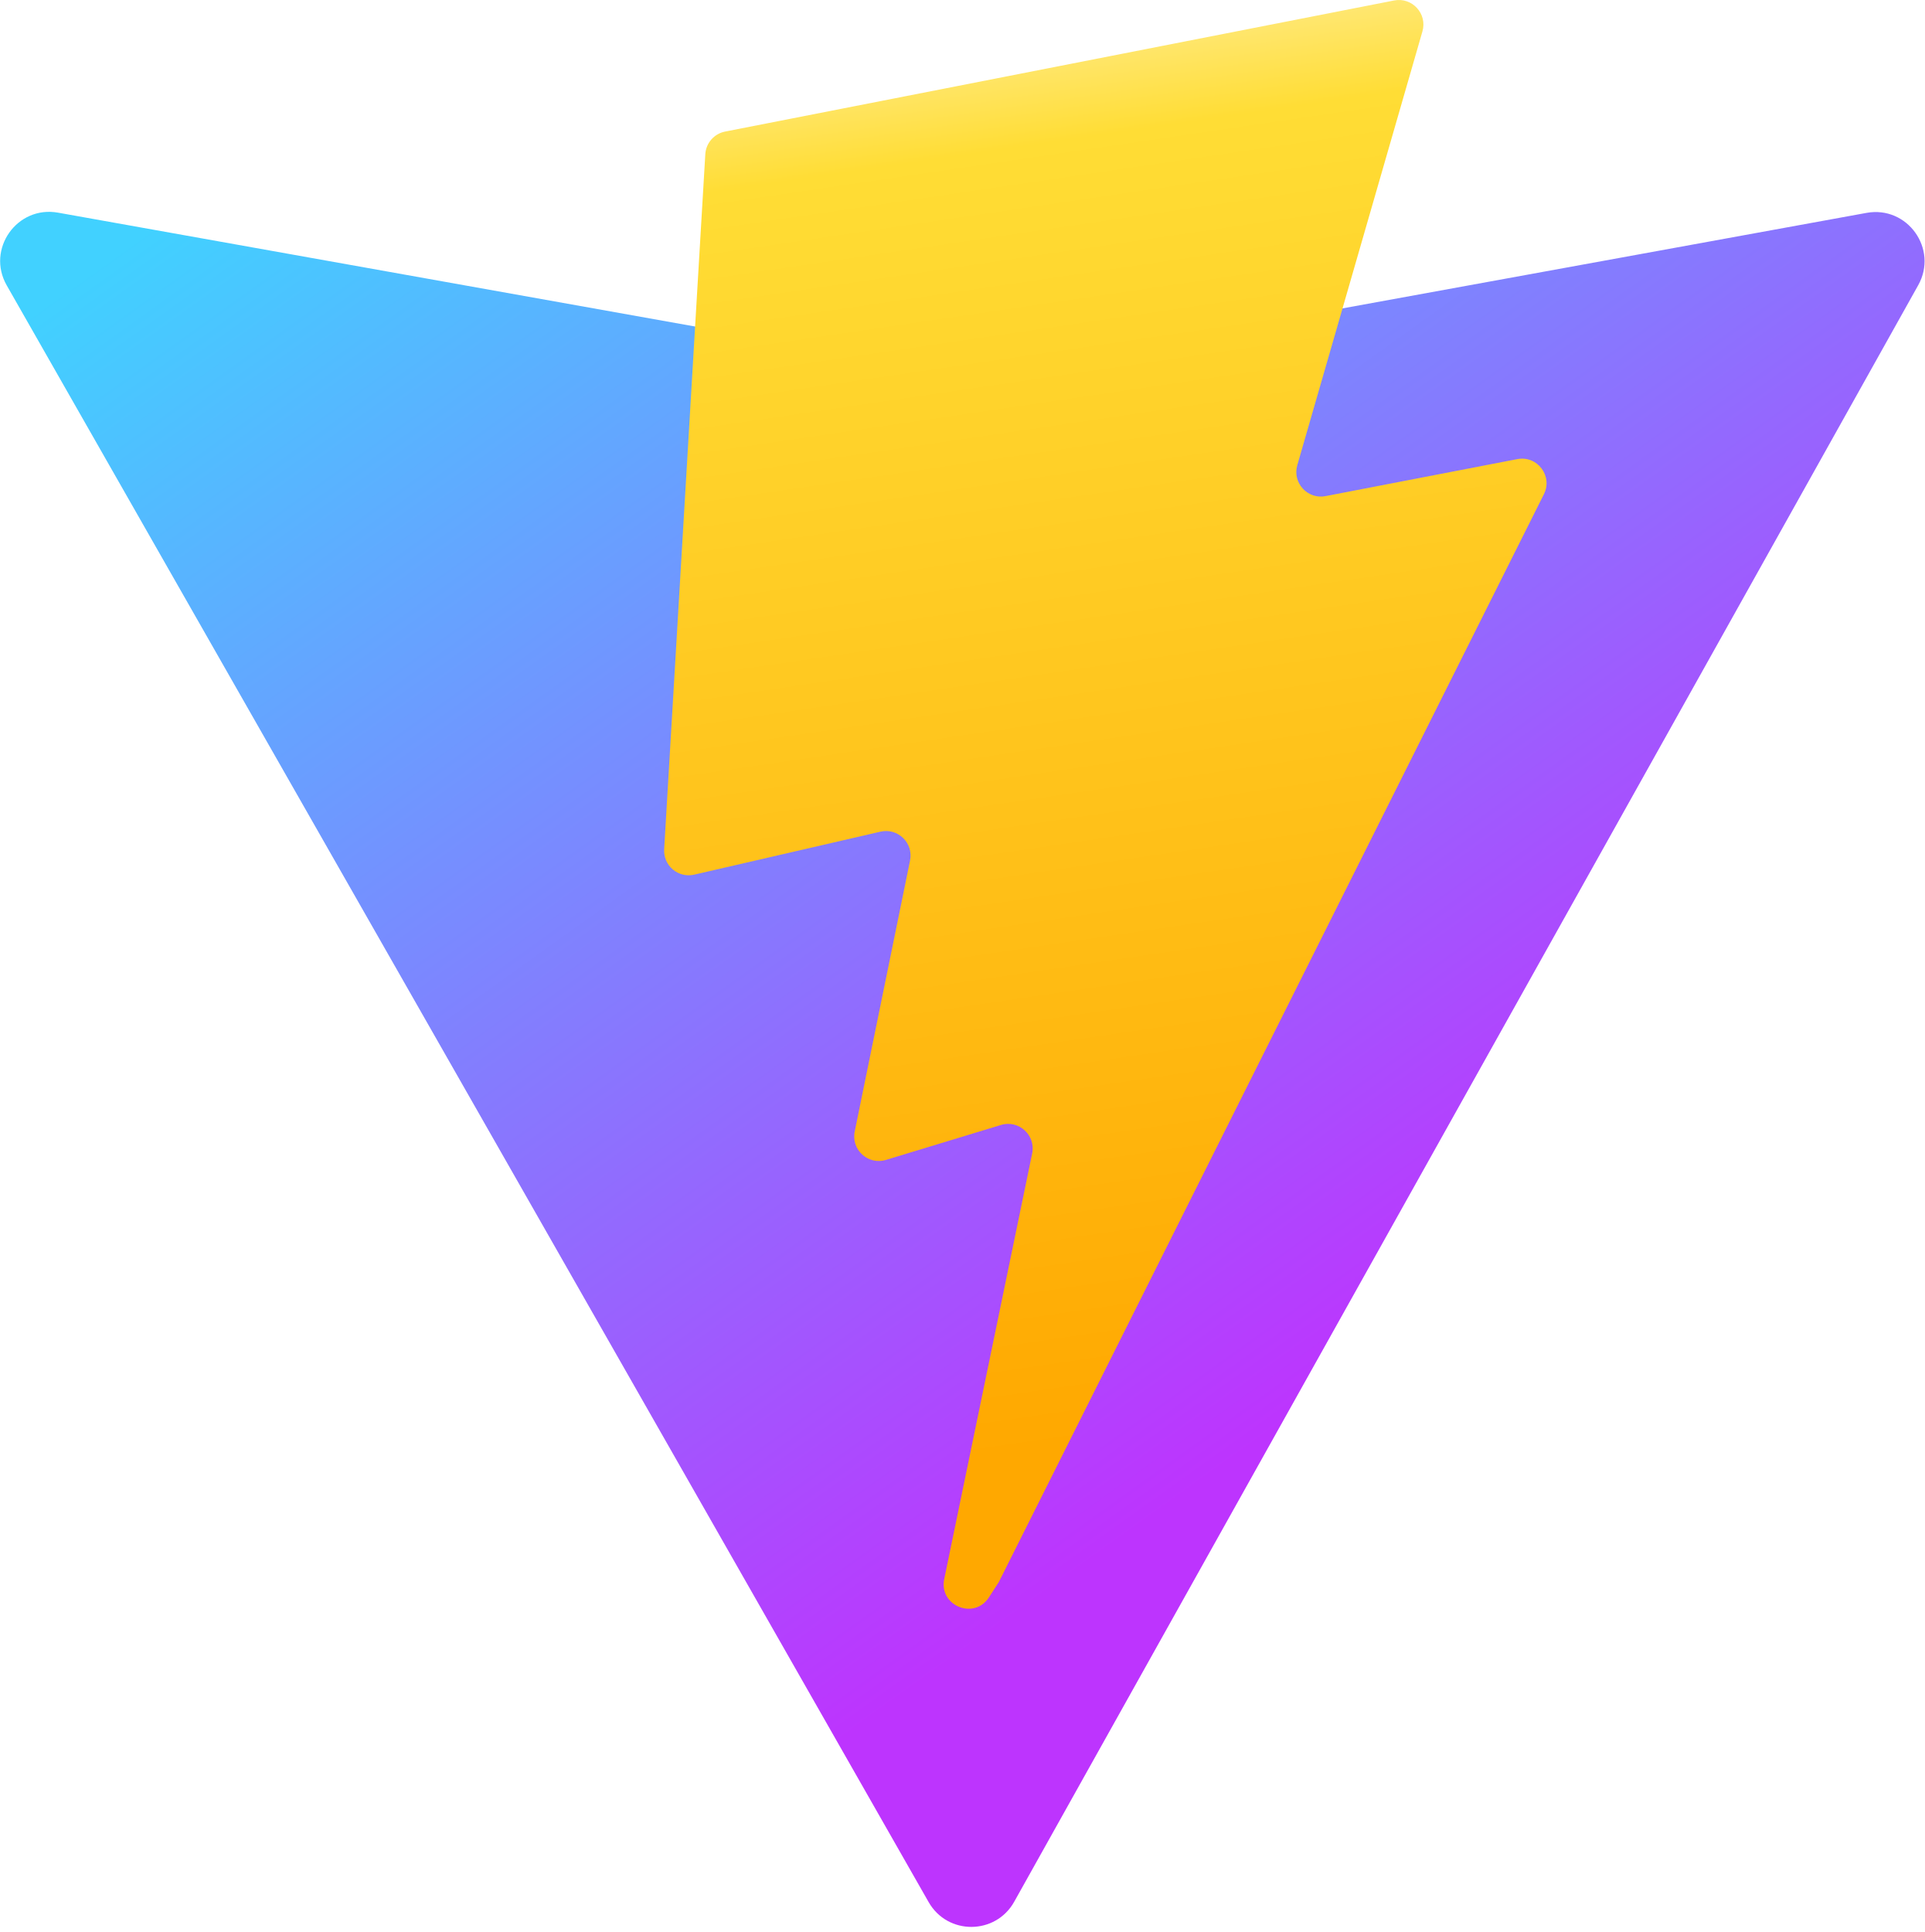
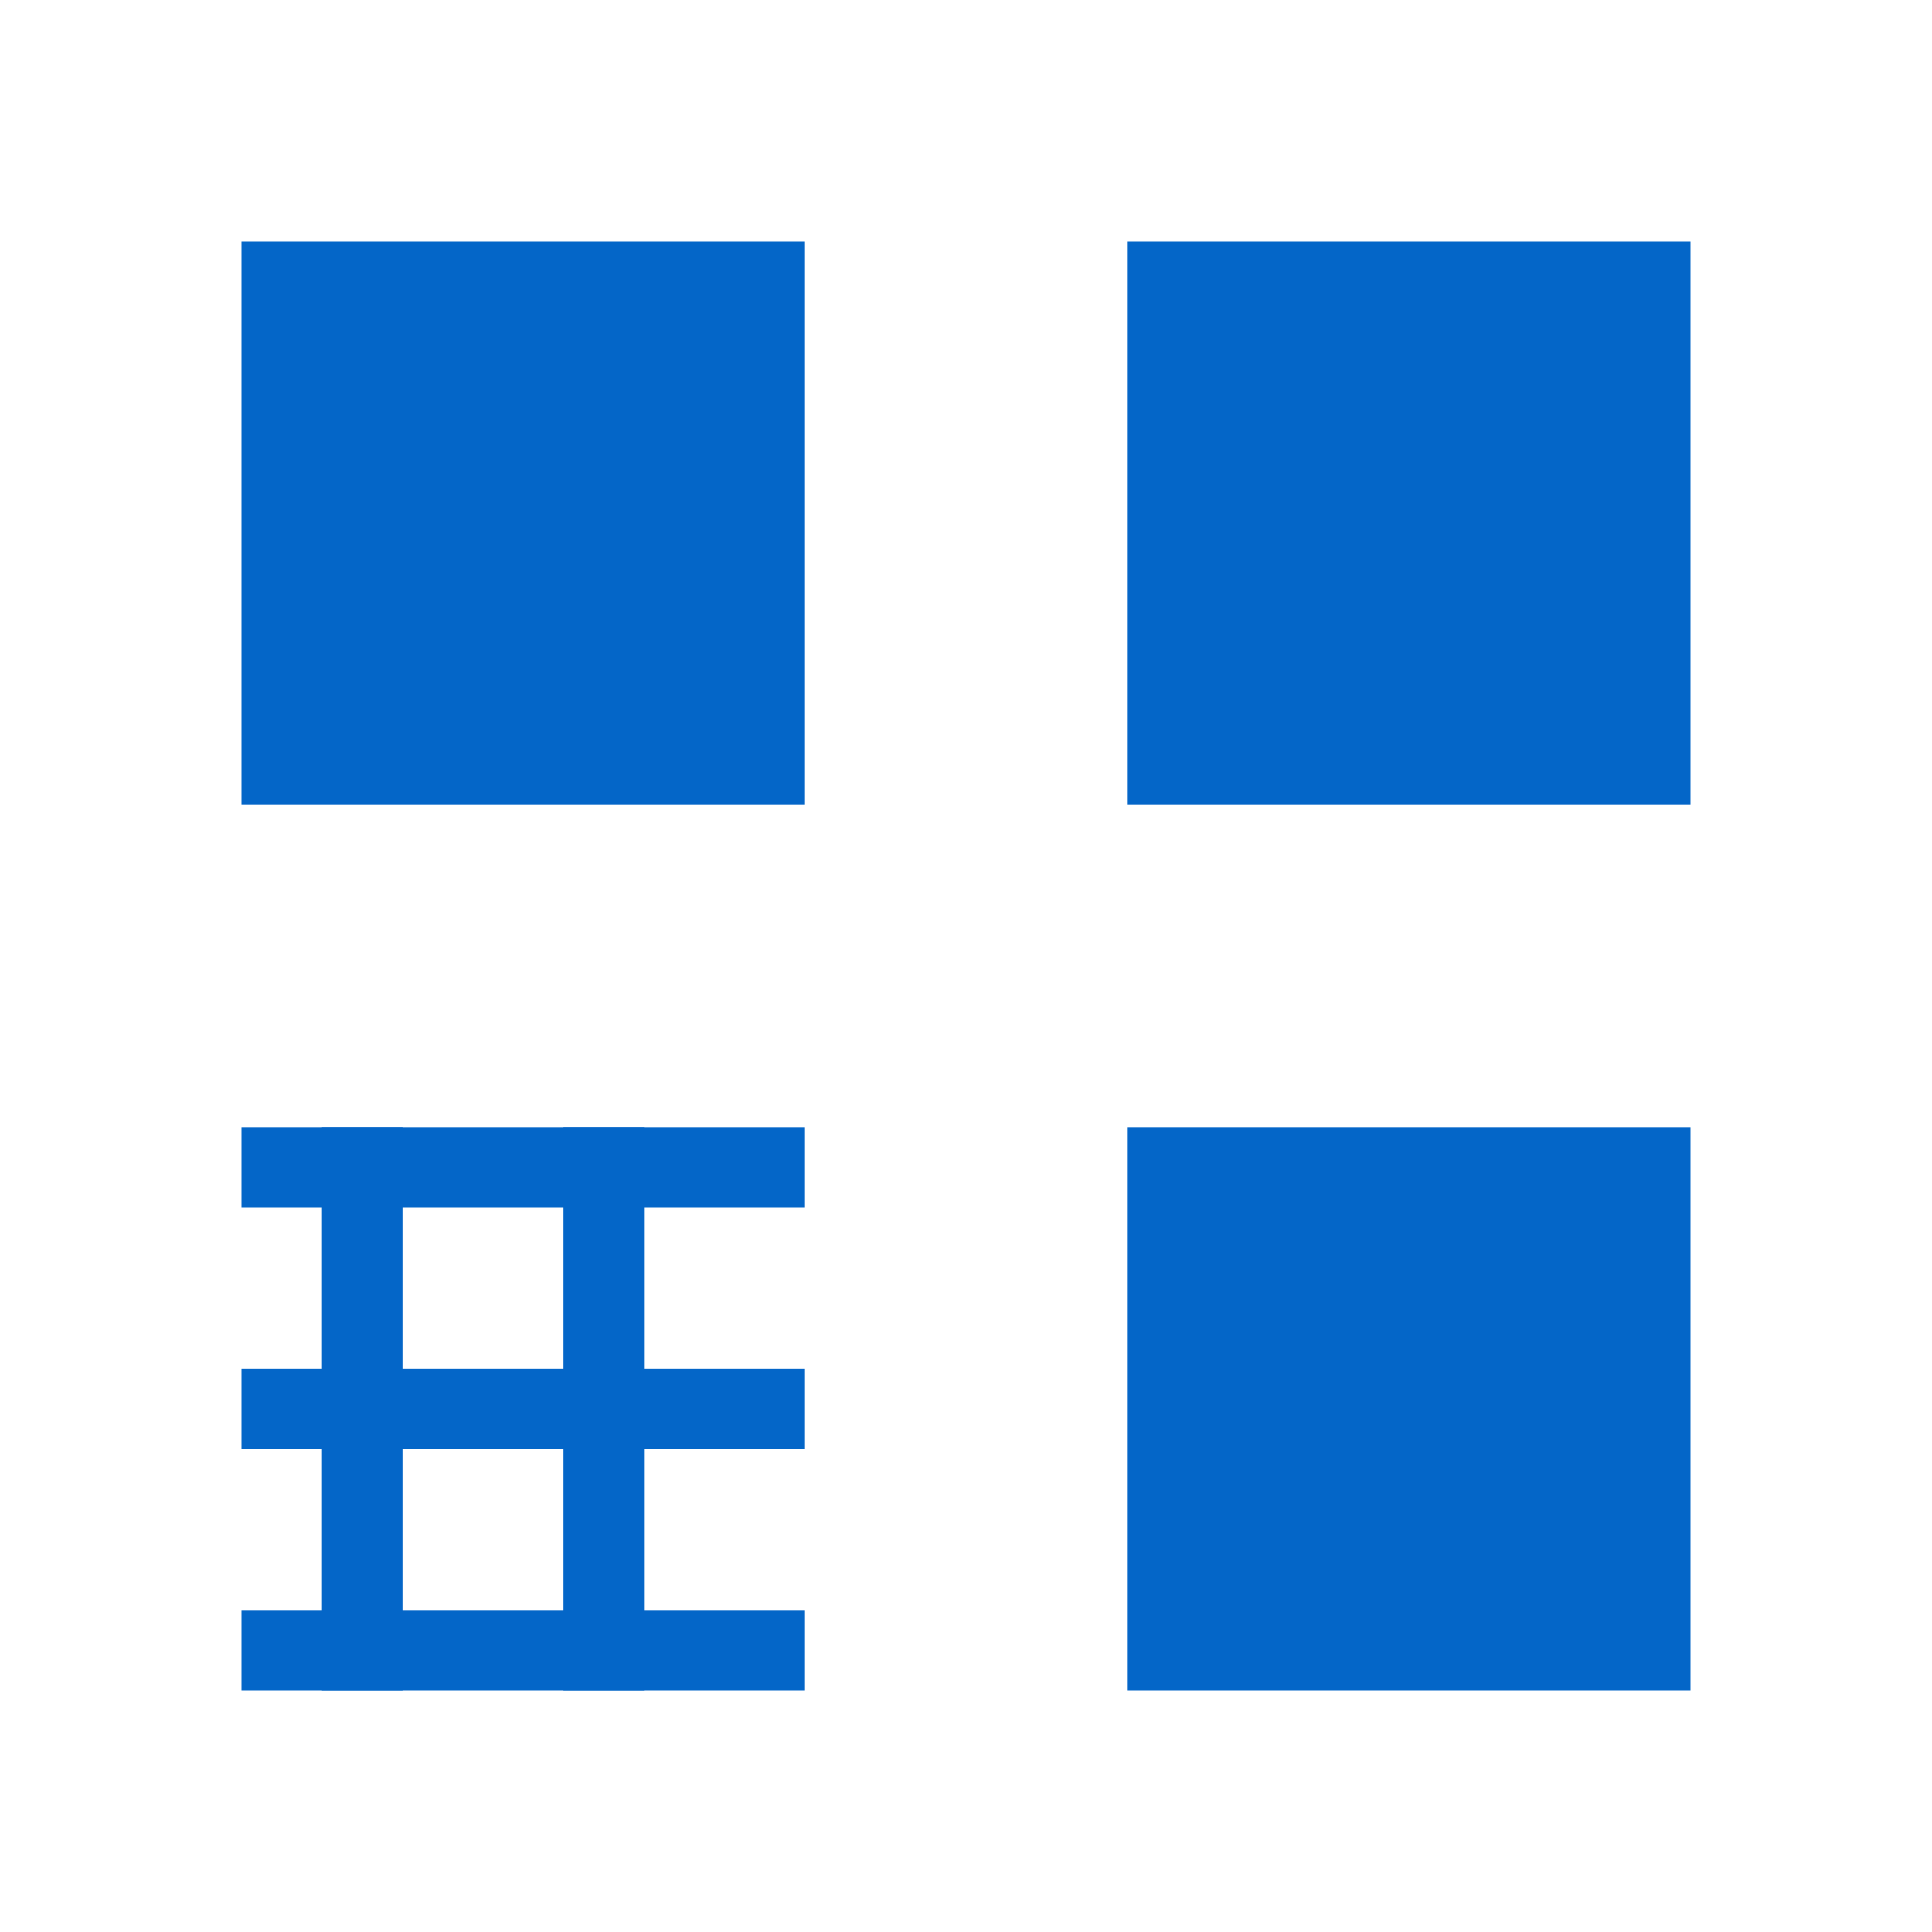
- <svg xmlns="http://www.w3.org/2000/svg" aria-hidden="true" role="img" class="iconify iconify--logos" width="31.88" height="32" preserveAspectRatio="xMidYMid meet" viewBox="0 0 256 257">
-   <defs>
-     <linearGradient id="IconifyId1813088fe1fbc01fb466" x1="-.828%" x2="57.636%" y1="7.652%" y2="78.411%">
-       <stop offset="0%" stop-color="#41D1FF" />
-       <stop offset="100%" stop-color="#BD34FE" />
-     </linearGradient>
-     <linearGradient id="IconifyId1813088fe1fbc01fb467" x1="43.376%" x2="50.316%" y1="2.242%" y2="89.03%">
-       <stop offset="0%" stop-color="#FFEA83" />
-       <stop offset="8.333%" stop-color="#FFDD35" />
-       <stop offset="100%" stop-color="#FFA800" />
-     </linearGradient>
-   </defs>
-   <path fill="url(#IconifyId1813088fe1fbc01fb466)" d="M255.153 37.938L134.897 252.976c-2.483 4.44-8.862 4.466-11.382.048L.875 37.958c-2.746-4.814 1.371-10.646 6.827-9.67l120.385 21.517a6.537 6.537 0 0 0 2.322-.004l117.867-21.483c5.438-.991 9.574 4.796 6.877 9.62Z" />
-   <path fill="url(#IconifyId1813088fe1fbc01fb467)" d="M185.432.063L96.44 17.501a3.268 3.268 0 0 0-2.634 3.014l-5.474 92.456a3.268 3.268 0 0 0 3.997 3.378l24.777-5.718c2.318-.535 4.413 1.507 3.936 3.838l-7.361 36.047c-.495 2.426 1.782 4.5 4.151 3.78l15.304-4.649c2.372-.72 4.652 1.36 4.15 3.788l-11.698 56.621c-.732 3.542 3.979 5.473 5.943 2.437l1.313-2.028l72.516-144.72c1.215-2.423-.88-5.186-3.54-4.672l-25.505 4.922c-2.396.462-4.435-1.77-3.759-4.114l16.646-57.705c.677-2.35-1.37-4.583-3.769-4.113Z" />
+ <svg xmlns="http://www.w3.org/2000/svg" viewBox="0 0 24 24" fill="#0466C8">
+   <rect x="3" y="3" width="7" height="7" />
+   <rect x="14" y="3" width="7" height="7" />
+   <rect x="14" y="14" width="7" height="7" />
+   <rect x="3" y="14" width="7" height="1" />
+   <rect x="3" y="17" width="7" height="1" />
+   <rect x="3" y="20" width="7" height="1" />
+   <rect x="4" y="14" width="1" height="7" />
+   <rect x="7" y="14" width="1" height="7" />
</svg>
